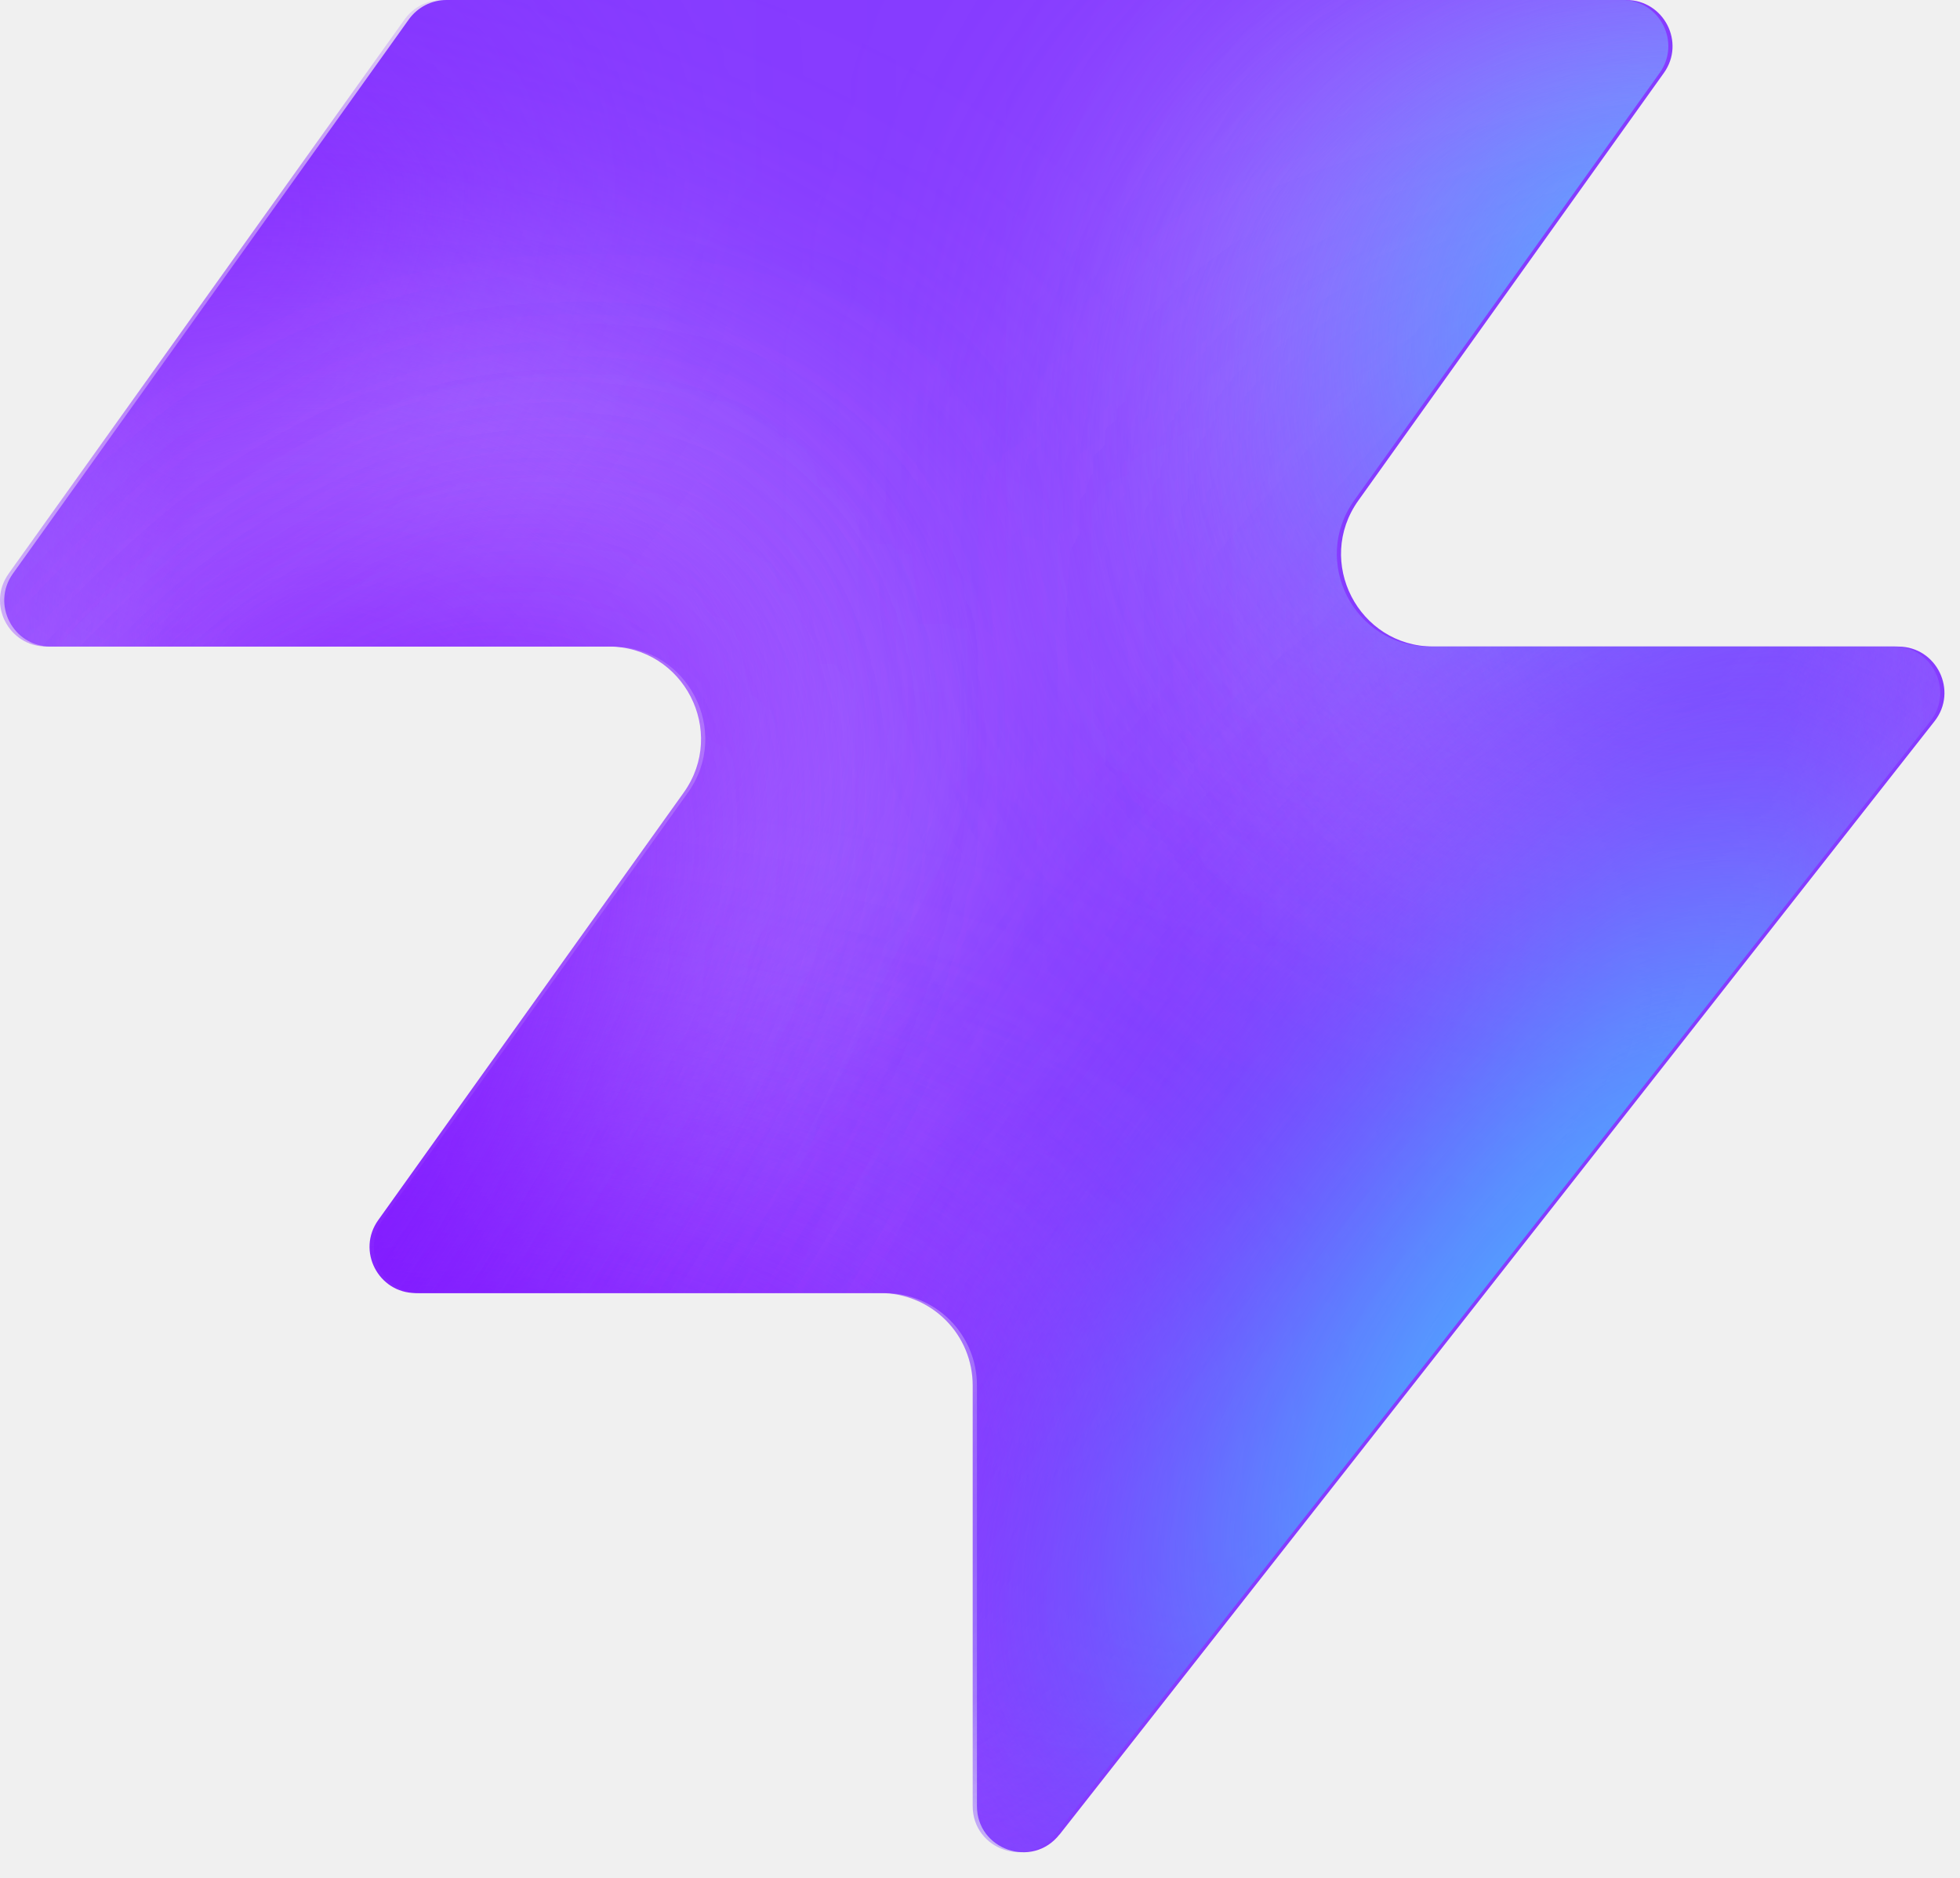
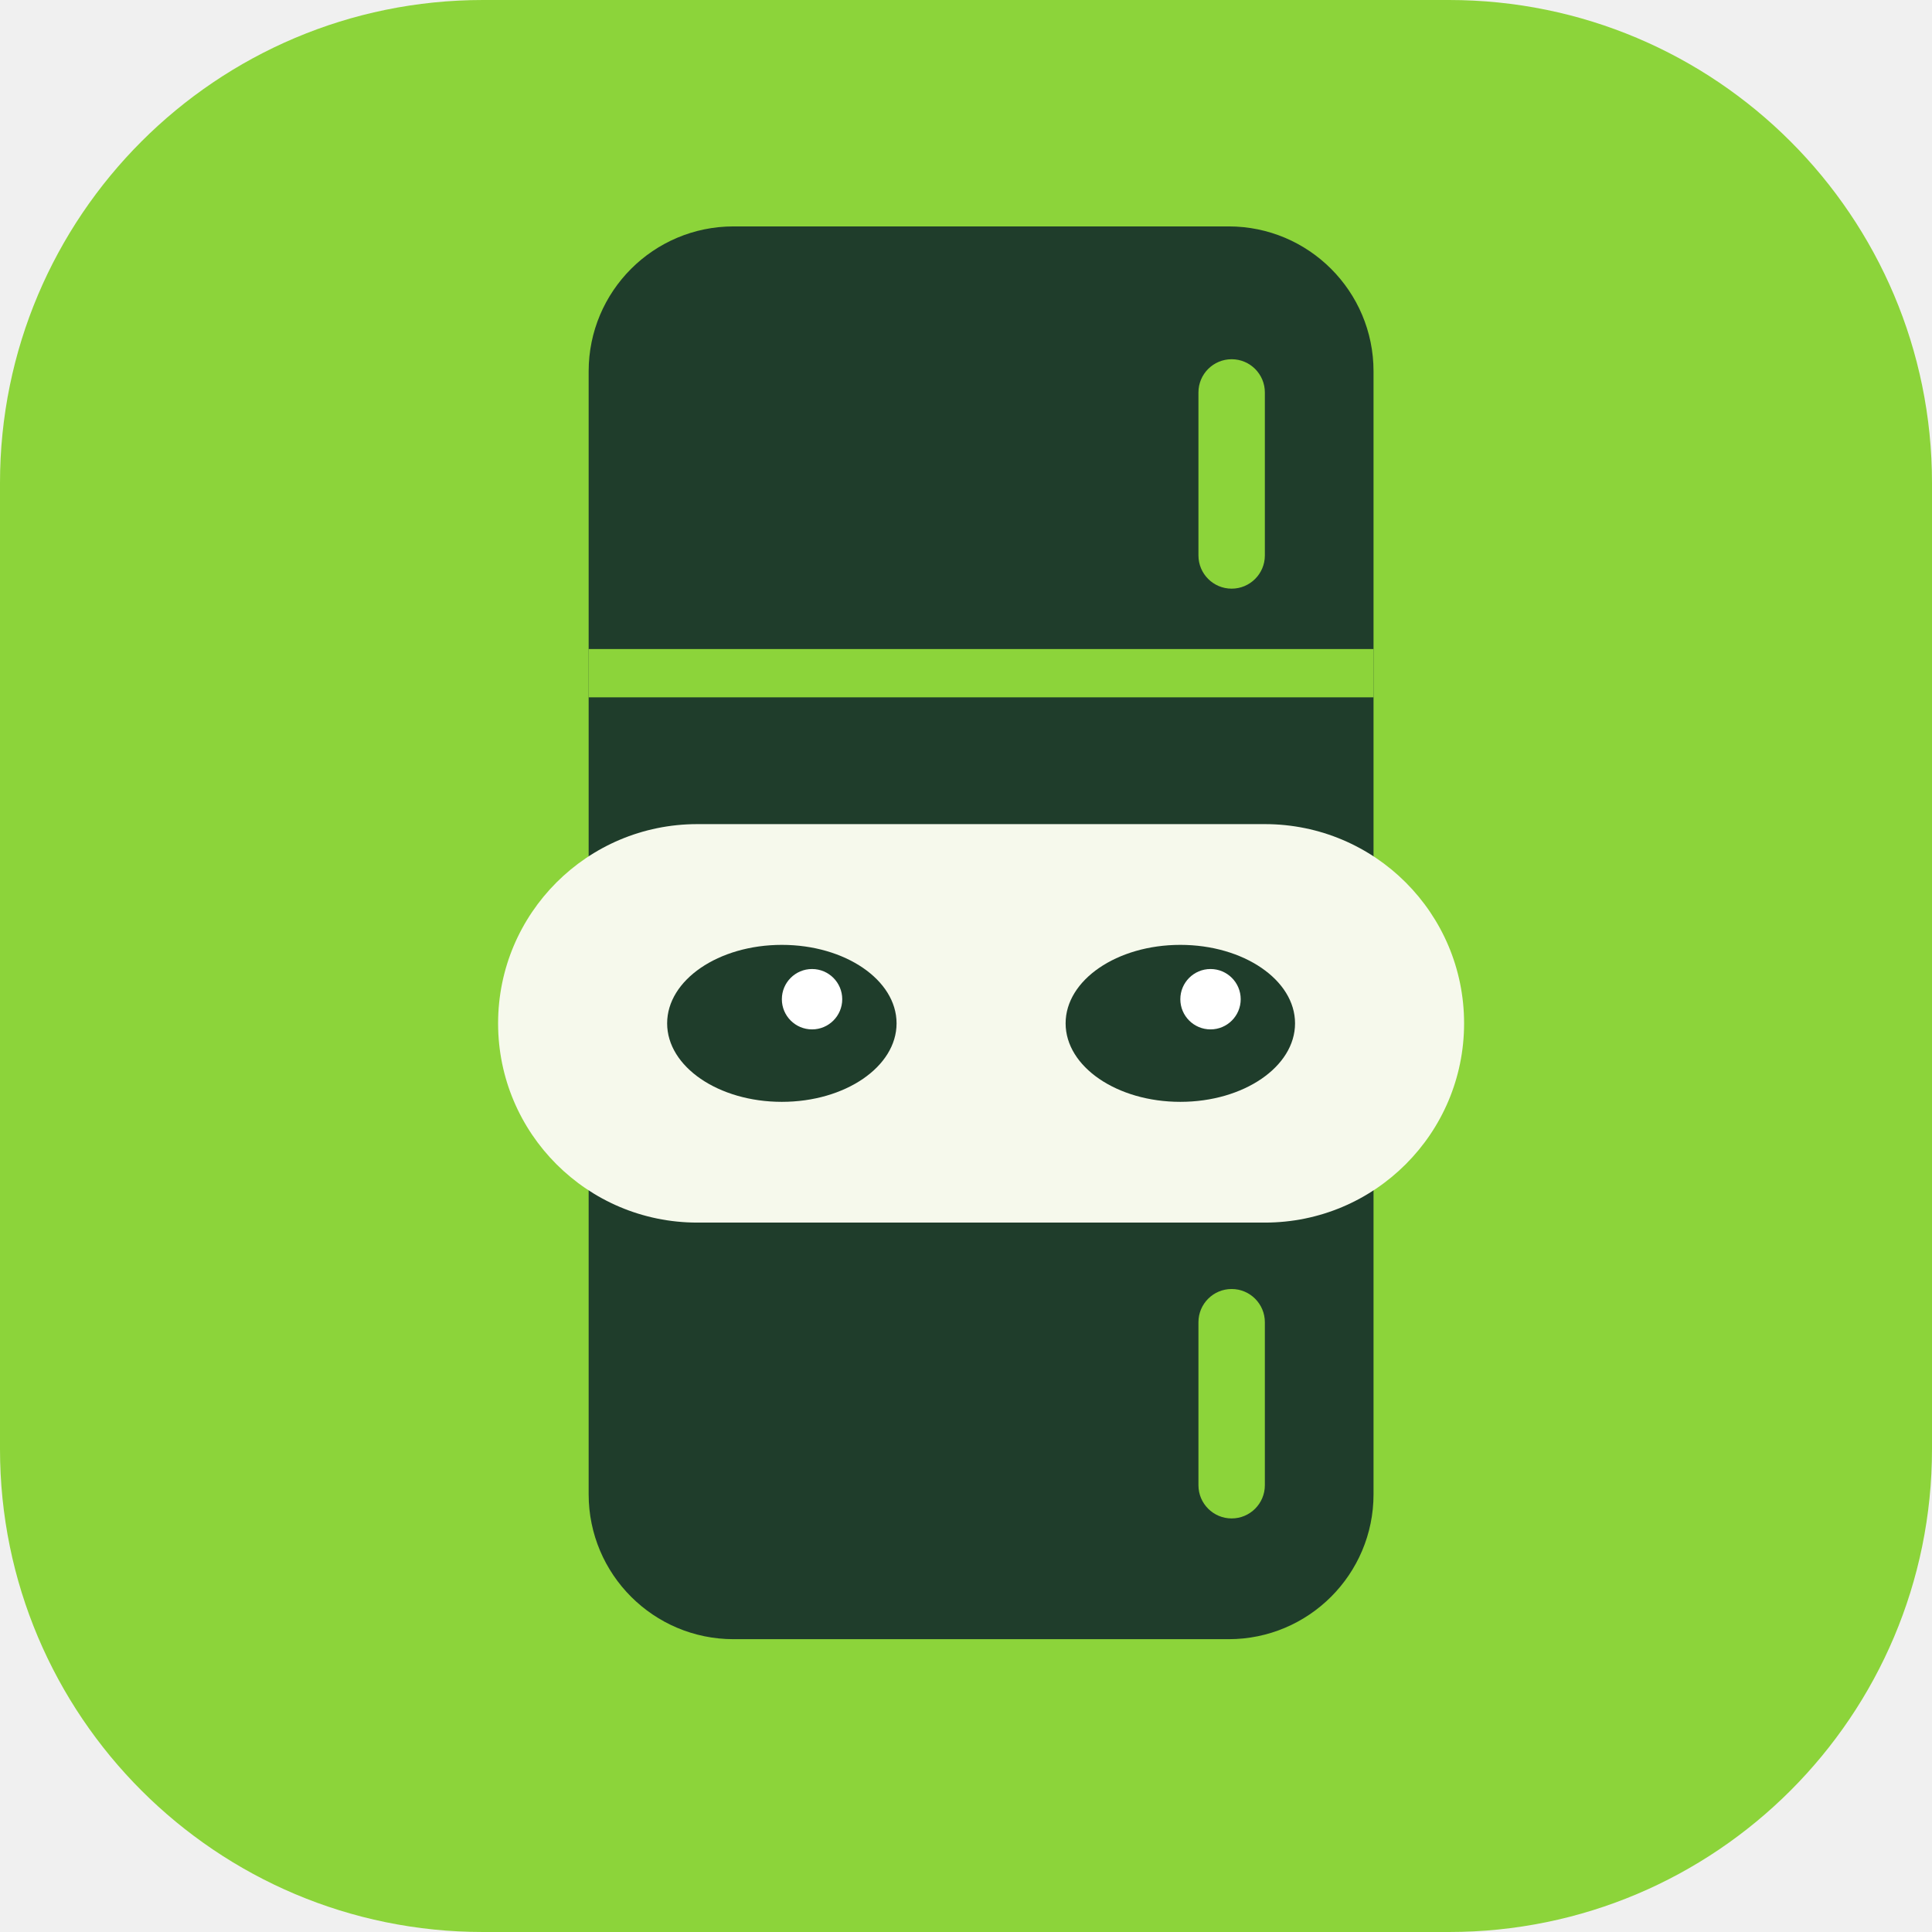
- <svg xmlns="http://www.w3.org/2000/svg" width="48" height="46" fill="none" viewBox="0 0 48 46">
-   <path fill="#863bff" d="M25.946 44.938c-.664.845-2.021.375-2.021-.698V33.937a2.26 2.26 0 0 0-2.262-2.262H10.287c-.92 0-1.456-1.04-.92-1.788l7.48-10.471c1.07-1.497 0-3.578-1.842-3.578H1.237c-.92 0-1.456-1.04-.92-1.788L10.013.474c.214-.297.556-.474.92-.474h28.894c.92 0 1.456 1.04.92 1.788l-7.48 10.471c-1.07 1.498 0 3.579 1.842 3.579h11.377c.943 0 1.473 1.088.89 1.83L25.947 44.94z" style="fill:#863bff;fill:color(display-p3 .525 .23 1);fill-opacity:1" />
-   <mask id="a" width="48" height="46" x="0" y="0" maskUnits="userSpaceOnUse" style="mask-type:alpha">
-     <path fill="#000" d="M25.842 44.938c-.664.844-2.021.375-2.021-.698V33.937a2.26 2.26 0 0 0-2.262-2.262H10.183c-.92 0-1.456-1.04-.92-1.788l7.48-10.471c1.07-1.498 0-3.579-1.842-3.579H1.133c-.92 0-1.456-1.04-.92-1.787L9.91.473c.214-.297.556-.474.92-.474h28.894c.92 0 1.456 1.04.92 1.788l-7.48 10.471c-1.07 1.498 0 3.578 1.842 3.578h11.377c.943 0 1.473 1.088.89 1.832L25.843 44.94z" style="fill:#000;fill-opacity:1" />
-   </mask>
-   <g mask="url(#a)">
-     <g filter="url(#b)">
-       <ellipse cx="5.508" cy="14.704" fill="#ede6ff" rx="5.508" ry="14.704" style="fill:#ede6ff;fill:color(display-p3 .927 .903 1);fill-opacity:1" transform="matrix(.00324 1 1 -.00324 -4.47 31.516)" />
-     </g>
-     <g filter="url(#c)">
-       <ellipse cx="10.399" cy="29.851" fill="#ede6ff" rx="10.399" ry="29.851" style="fill:#ede6ff;fill:color(display-p3 .927 .903 1);fill-opacity:1" transform="matrix(.00324 1 1 -.00324 -39.328 7.883)" />
-     </g>
-     <g filter="url(#d)">
-       <ellipse cx="5.508" cy="30.487" fill="#7e14ff" rx="5.508" ry="30.487" style="fill:#7e14ff;fill:color(display-p3 .492 .077 1);fill-opacity:1" transform="rotate(89.814 -25.913 -14.639)scale(1 -1)" />
-     </g>
-     <g filter="url(#e)">
-       <ellipse cx="5.508" cy="30.599" fill="#7e14ff" rx="5.508" ry="30.599" style="fill:#7e14ff;fill:color(display-p3 .492 .077 1);fill-opacity:1" transform="rotate(89.814 -32.644 -3.334)scale(1 -1)" />
-     </g>
-     <g filter="url(#f)">
-       <ellipse cx="5.508" cy="30.599" fill="#7e14ff" rx="5.508" ry="30.599" style="fill:#7e14ff;fill:color(display-p3 .492 .077 1);fill-opacity:1" transform="matrix(.00324 1 1 -.00324 -34.34 30.47)" />
-     </g>
-     <g filter="url(#g)">
-       <ellipse cx="14.072" cy="22.078" fill="#ede6ff" rx="14.072" ry="22.078" style="fill:#ede6ff;fill:color(display-p3 .927 .903 1);fill-opacity:1" transform="rotate(93.35 24.506 48.493)scale(-1 1)" />
-     </g>
-     <g filter="url(#h)">
-       <ellipse cx="3.47" cy="21.501" fill="#7e14ff" rx="3.47" ry="21.501" style="fill:#7e14ff;fill:color(display-p3 .492 .077 1);fill-opacity:1" transform="rotate(89.009 28.708 47.59)scale(-1 1)" />
-     </g>
-     <g filter="url(#i)">
-       <ellipse cx="3.47" cy="21.501" fill="#7e14ff" rx="3.47" ry="21.501" style="fill:#7e14ff;fill:color(display-p3 .492 .077 1);fill-opacity:1" transform="rotate(89.009 28.708 47.59)scale(-1 1)" />
-     </g>
-     <g filter="url(#j)">
-       <ellipse cx=".387" cy="8.972" fill="#7e14ff" rx="4.407" ry="29.108" style="fill:#7e14ff;fill:color(display-p3 .492 .077 1);fill-opacity:1" transform="rotate(39.51 .387 8.972)" />
-     </g>
-     <g filter="url(#k)">
-       <ellipse cx="47.523" cy="-6.092" fill="#7e14ff" rx="4.407" ry="29.108" style="fill:#7e14ff;fill:color(display-p3 .492 .077 1);fill-opacity:1" transform="rotate(37.892 47.523 -6.092)" />
-     </g>
-     <g filter="url(#l)">
-       <ellipse cx="41.412" cy="6.333" fill="#47bfff" rx="5.971" ry="9.665" style="fill:#47bfff;fill:color(display-p3 .28 .748 1);fill-opacity:1" transform="rotate(37.892 41.412 6.333)" />
-     </g>
-     <g filter="url(#m)">
-       <ellipse cx="-1.879" cy="38.332" fill="#7e14ff" rx="4.407" ry="29.108" style="fill:#7e14ff;fill:color(display-p3 .492 .077 1);fill-opacity:1" transform="rotate(37.892 -1.88 38.332)" />
-     </g>
-     <g filter="url(#n)">
-       <ellipse cx="-1.879" cy="38.332" fill="#7e14ff" rx="4.407" ry="29.108" style="fill:#7e14ff;fill:color(display-p3 .492 .077 1);fill-opacity:1" transform="rotate(37.892 -1.88 38.332)" />
-     </g>
-     <g filter="url(#o)">
-       <ellipse cx="35.651" cy="29.907" fill="#7e14ff" rx="4.407" ry="29.108" style="fill:#7e14ff;fill:color(display-p3 .492 .077 1);fill-opacity:1" transform="rotate(37.892 35.651 29.907)" />
-     </g>
-     <g filter="url(#p)">
-       <ellipse cx="38.418" cy="32.4" fill="#47bfff" rx="5.971" ry="15.297" style="fill:#47bfff;fill:color(display-p3 .28 .748 1);fill-opacity:1" transform="rotate(37.892 38.418 32.4)" />
-     </g>
+ <svg xmlns="http://www.w3.org/2000/svg" viewBox="0 0 64 64">
+   <rect width="64" height="64" rx="16" fill="#8cd43a" />
+   <g transform="translate(16.5 7.5) scale(0.2)">
+     <rect x="15" y="0" width="130" height="234" rx="24" fill="#1f3d2b" />
+     <rect x="15" y="70" width="130" height="8" fill="#8cd43a" />
+     <rect x="116" y="22" width="11" height="38" rx="5.5" fill="#8cd43a" />
+     <rect x="116" y="176" width="11" height="38" rx="5.5" fill="#8cd43a" />
+     <rect x="0" y="99" width="160" height="66" rx="33" fill="#f6f9ec" />
+     <ellipse cx="47" cy="132" rx="19" ry="13" fill="#1f3d2b" />
+     <ellipse cx="113" cy="132" rx="19" ry="13" fill="#1f3d2b" />
+     <circle cx="52" cy="128" r="5" fill="#fff" />
+     <circle cx="118" cy="128" r="5" fill="#fff" />
  </g>
-   <defs>
-     <filter id="b" width="60.045" height="41.654" x="-19.77" y="16.149" color-interpolation-filters="sRGB" filterUnits="userSpaceOnUse">
-       <feFlood flood-opacity="0" result="BackgroundImageFix" />
-       <feBlend in="SourceGraphic" in2="BackgroundImageFix" result="shape" />
-       <feGaussianBlur result="effect1_foregroundBlur_2002_17158" stdDeviation="7.659" />
-     </filter>
-     <filter id="c" width="90.34" height="51.437" x="-54.613" y="-7.533" color-interpolation-filters="sRGB" filterUnits="userSpaceOnUse">
-       <feFlood flood-opacity="0" result="BackgroundImageFix" />
-       <feBlend in="SourceGraphic" in2="BackgroundImageFix" result="shape" />
-       <feGaussianBlur result="effect1_foregroundBlur_2002_17158" stdDeviation="7.659" />
-     </filter>
-     <filter id="d" width="79.355" height="29.4" x="-49.64" y="2.03" color-interpolation-filters="sRGB" filterUnits="userSpaceOnUse">
-       <feFlood flood-opacity="0" result="BackgroundImageFix" />
-       <feBlend in="SourceGraphic" in2="BackgroundImageFix" result="shape" />
-       <feGaussianBlur result="effect1_foregroundBlur_2002_17158" stdDeviation="4.596" />
-     </filter>
-     <filter id="e" width="79.579" height="29.4" x="-45.045" y="20.029" color-interpolation-filters="sRGB" filterUnits="userSpaceOnUse">
-       <feFlood flood-opacity="0" result="BackgroundImageFix" />
-       <feBlend in="SourceGraphic" in2="BackgroundImageFix" result="shape" />
-       <feGaussianBlur result="effect1_foregroundBlur_2002_17158" stdDeviation="4.596" />
-     </filter>
-     <filter id="f" width="79.579" height="29.4" x="-43.513" y="21.178" color-interpolation-filters="sRGB" filterUnits="userSpaceOnUse">
-       <feFlood flood-opacity="0" result="BackgroundImageFix" />
-       <feBlend in="SourceGraphic" in2="BackgroundImageFix" result="shape" />
-       <feGaussianBlur result="effect1_foregroundBlur_2002_17158" stdDeviation="4.596" />
-     </filter>
-     <filter id="g" width="74.749" height="58.852" x="15.756" y="-17.901" color-interpolation-filters="sRGB" filterUnits="userSpaceOnUse">
-       <feFlood flood-opacity="0" result="BackgroundImageFix" />
-       <feBlend in="SourceGraphic" in2="BackgroundImageFix" result="shape" />
-       <feGaussianBlur result="effect1_foregroundBlur_2002_17158" stdDeviation="7.659" />
-     </filter>
-     <filter id="h" width="61.377" height="25.362" x="23.548" y="2.284" color-interpolation-filters="sRGB" filterUnits="userSpaceOnUse">
-       <feFlood flood-opacity="0" result="BackgroundImageFix" />
-       <feBlend in="SourceGraphic" in2="BackgroundImageFix" result="shape" />
-       <feGaussianBlur result="effect1_foregroundBlur_2002_17158" stdDeviation="4.596" />
-     </filter>
-     <filter id="i" width="61.377" height="25.362" x="23.548" y="2.284" color-interpolation-filters="sRGB" filterUnits="userSpaceOnUse">
-       <feFlood flood-opacity="0" result="BackgroundImageFix" />
-       <feBlend in="SourceGraphic" in2="BackgroundImageFix" result="shape" />
-       <feGaussianBlur result="effect1_foregroundBlur_2002_17158" stdDeviation="4.596" />
-     </filter>
-     <filter id="j" width="56.045" height="63.649" x="-27.636" y="-22.853" color-interpolation-filters="sRGB" filterUnits="userSpaceOnUse">
-       <feFlood flood-opacity="0" result="BackgroundImageFix" />
-       <feBlend in="SourceGraphic" in2="BackgroundImageFix" result="shape" />
-       <feGaussianBlur result="effect1_foregroundBlur_2002_17158" stdDeviation="4.596" />
-     </filter>
-     <filter id="k" width="54.814" height="64.646" x="20.116" y="-38.415" color-interpolation-filters="sRGB" filterUnits="userSpaceOnUse">
-       <feFlood flood-opacity="0" result="BackgroundImageFix" />
-       <feBlend in="SourceGraphic" in2="BackgroundImageFix" result="shape" />
-       <feGaussianBlur result="effect1_foregroundBlur_2002_17158" stdDeviation="4.596" />
-     </filter>
-     <filter id="l" width="33.541" height="35.313" x="24.641" y="-11.323" color-interpolation-filters="sRGB" filterUnits="userSpaceOnUse">
-       <feFlood flood-opacity="0" result="BackgroundImageFix" />
-       <feBlend in="SourceGraphic" in2="BackgroundImageFix" result="shape" />
-       <feGaussianBlur result="effect1_foregroundBlur_2002_17158" stdDeviation="4.596" />
-     </filter>
-     <filter id="m" width="54.814" height="64.646" x="-29.286" y="6.009" color-interpolation-filters="sRGB" filterUnits="userSpaceOnUse">
-       <feFlood flood-opacity="0" result="BackgroundImageFix" />
-       <feBlend in="SourceGraphic" in2="BackgroundImageFix" result="shape" />
-       <feGaussianBlur result="effect1_foregroundBlur_2002_17158" stdDeviation="4.596" />
-     </filter>
-     <filter id="n" width="54.814" height="64.646" x="-29.286" y="6.009" color-interpolation-filters="sRGB" filterUnits="userSpaceOnUse">
-       <feFlood flood-opacity="0" result="BackgroundImageFix" />
-       <feBlend in="SourceGraphic" in2="BackgroundImageFix" result="shape" />
-       <feGaussianBlur result="effect1_foregroundBlur_2002_17158" stdDeviation="4.596" />
-     </filter>
-     <filter id="o" width="54.814" height="64.646" x="8.244" y="-2.416" color-interpolation-filters="sRGB" filterUnits="userSpaceOnUse">
-       <feFlood flood-opacity="0" result="BackgroundImageFix" />
-       <feBlend in="SourceGraphic" in2="BackgroundImageFix" result="shape" />
-       <feGaussianBlur result="effect1_foregroundBlur_2002_17158" stdDeviation="4.596" />
-     </filter>
-     <filter id="p" width="39.409" height="43.623" x="18.713" y="10.588" color-interpolation-filters="sRGB" filterUnits="userSpaceOnUse">
-       <feFlood flood-opacity="0" result="BackgroundImageFix" />
-       <feBlend in="SourceGraphic" in2="BackgroundImageFix" result="shape" />
-       <feGaussianBlur result="effect1_foregroundBlur_2002_17158" stdDeviation="4.596" />
-     </filter>
-   </defs>
</svg>
